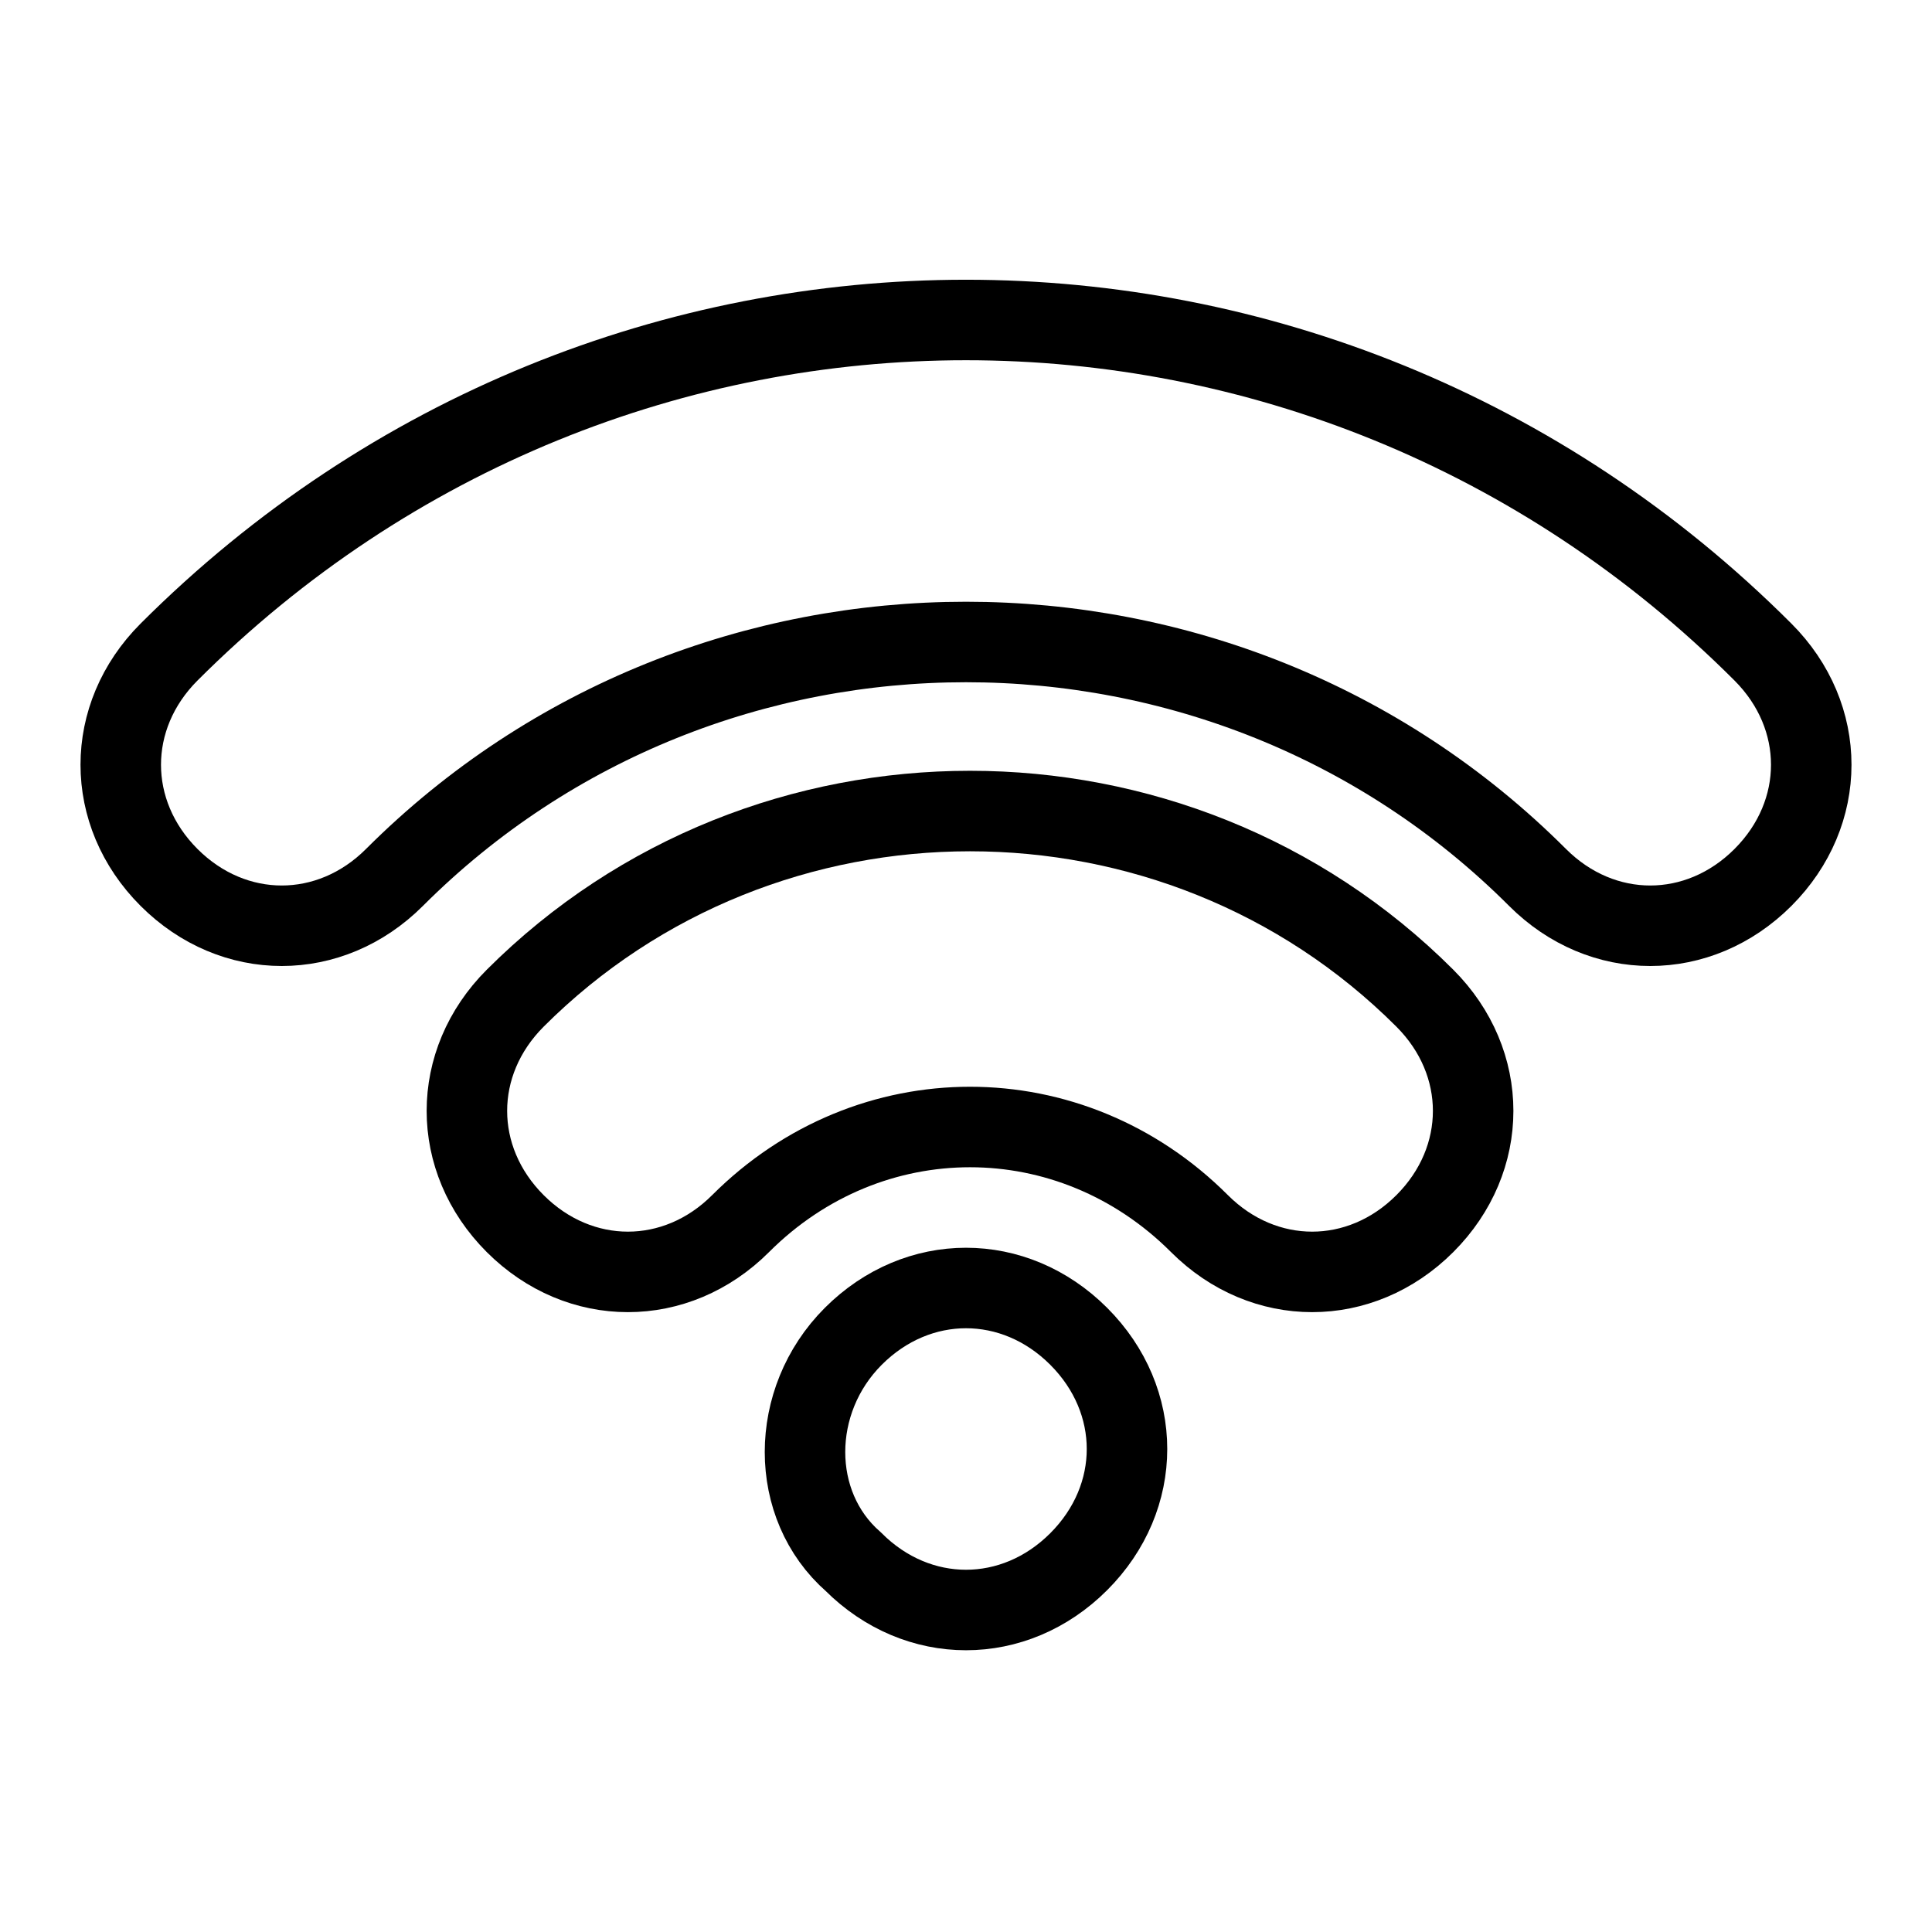
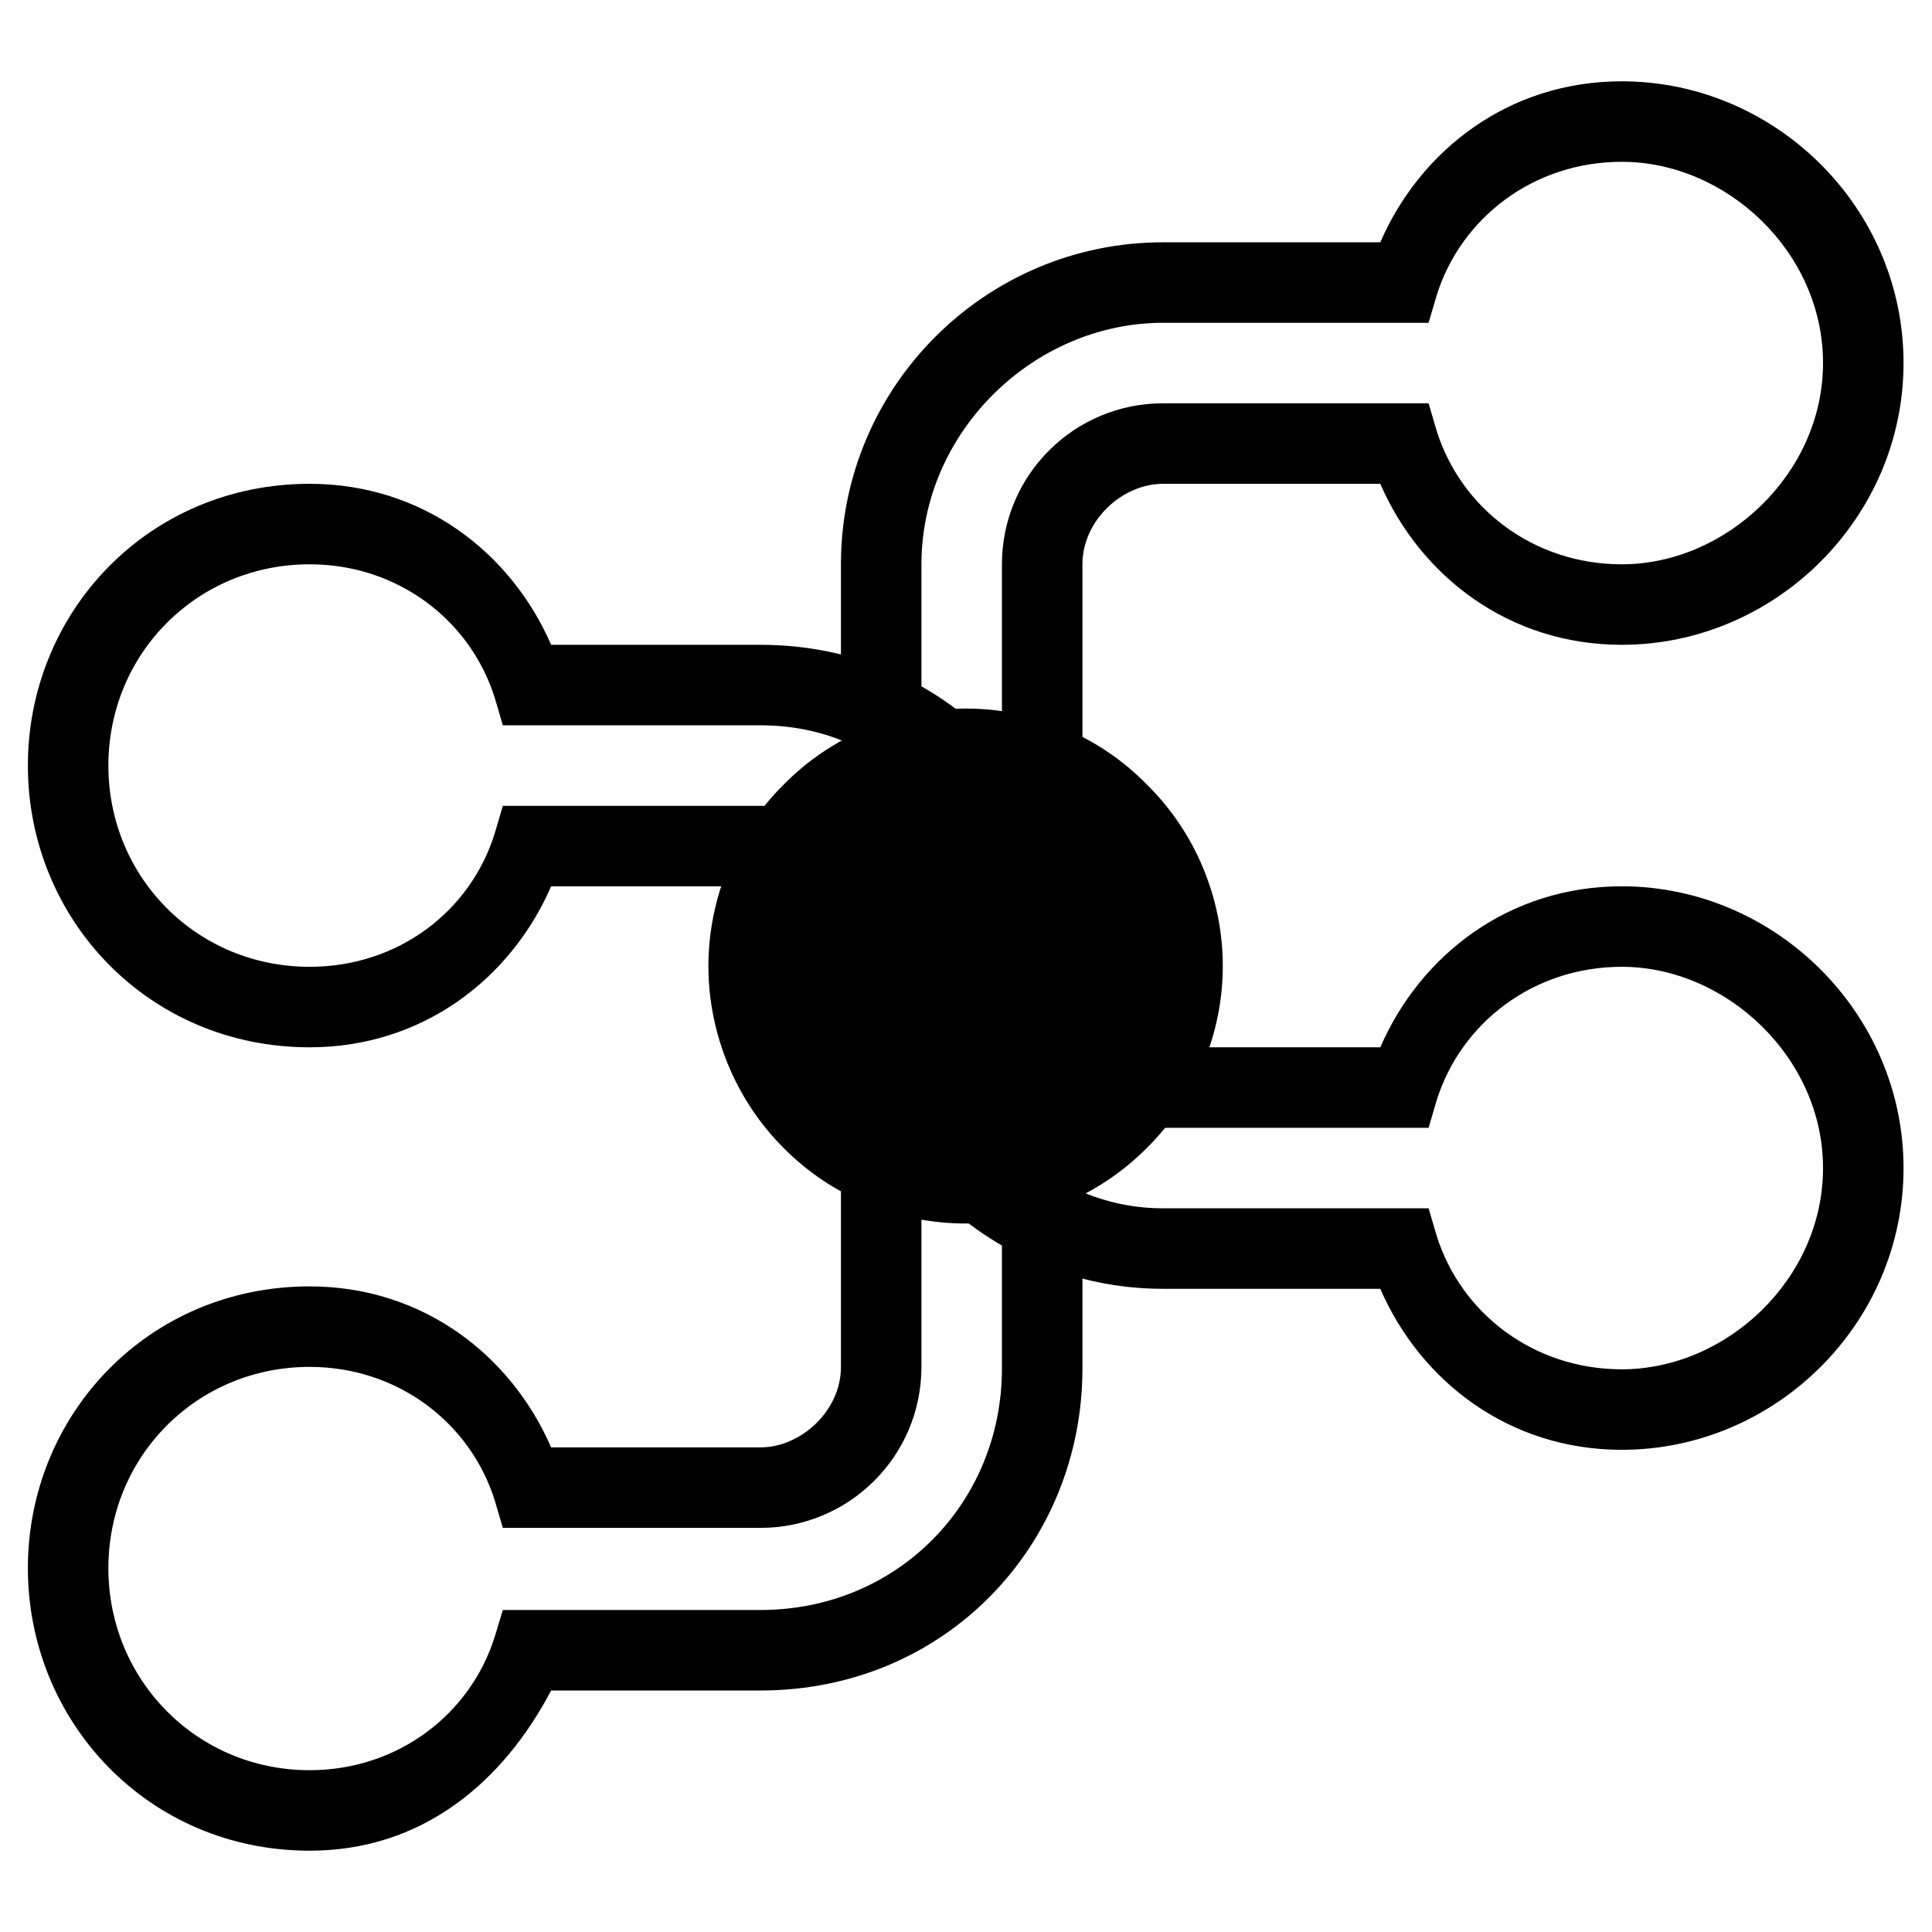
- <svg xmlns="http://www.w3.org/2000/svg" version="1.1" id="Ebene_1" x="0px" y="0px" viewBox="0 0 24 24" enable-background="new 0 0 24 24" xml:space="preserve">
-   <path fill="none" stroke="#000000" stroke-miterlimit="10" d="M13.4,19.4c0.8-0.8,0.8-2,0-2.8c-0.8-0.8-2-0.8-2.8,0  c-0.8,0.8-0.8,2.1,0,2.8C11.4,20.2,12.6,20.2,13.4,19.4z M7.8,15.8c-0.5,0-1-0.2-1.4-0.6c-0.8-0.8-0.8-2,0-2.8  c3.1-3.1,8.2-3.1,11.3,0c0.8,0.8,0.8,2,0,2.8c-0.8,0.8-2,0.8-2.8,0c-1.6-1.6-4.1-1.6-5.7,0C8.8,15.6,8.3,15.8,7.8,15.8z" />
-   <path fill="none" stroke="#000000" stroke-miterlimit="10" d="M20.5,11.5c-0.5,0-1-0.2-1.4-0.6C15.2,7,8.8,7,4.9,10.9  c-0.8,0.8-2,0.8-2.8,0c-0.8-0.8-0.8-2,0-2.8c5.5-5.5,14.3-5.5,19.8,0c0.8,0.8,0.8,2,0,2.8C21.5,11.3,21,11.5,20.5,11.5z" />
+ <svg xmlns="http://www.w3.org/2000/svg" id="svg2" viewBox="0 0 24 24" height="24" width="24" version="1.2">
+   <defs id="defs8" />
+   <g id="g4142" transform="matrix(0,-1,-1,0,23.96,24)">
+     <g id="g4210" transform="matrix(-1,0,0,1,59.86,-106.6)">
+       <g id="g4289" transform="matrix(-1,0,0,1,-16.98,0.8136)">
+         <g id="g4291">
+           <path id="path4293" d="m -65.35,116.3 0,3 0.5,0 c 0.54,0 1,0.5 1,1 l 0,2.6 c -1.15,0.5 -2,1.6 -2,3 0,2 1.59,3.5 3.5,3.5 1.91,0 3.5,-1.5 3.5,-3.5 0,-1.4 -0.85,-2.5 -2,-3 l 0,-2.6 c 0,-2.3 -1.81,-4 -4,-4 z m 1,1.2 c 1.39,0.3 2.5,1.3 2.5,2.8 l 0,3.2 0.34,0.1 c 0.96,0.3 1.66,1.2 1.66,2.3 0,1.4 -1.11,2.5 -2.5,2.5 -1.39,0 -2.5,-1.1 -2.5,-2.5 0,-1.1 0.69,-2 1.66,-2.3 l 0.34,-0.1 0,-3.2 c 0,-0.9 -0.67,-1.5 -1.5,-1.8 z" style="color:#000000;font-style:normal;font-variant:normal;font-weight:normal;font-stretch:normal;font-size:medium;line-height:normal;font-family:sans-serif;text-indent:0;text-align:start;text-decoration:none;text-decoration-line:none;text-decoration-style:solid;text-decoration-color:#000000;letter-spacing:normal;word-spacing:normal;text-transform:none;direction:ltr;block-progression:tb;writing-mode:lr-tb;baseline-shift:baseline;text-anchor:start;white-space:normal;clip-rule:nonzero;display:inline;overflow:visible;visibility:visible;opacity:1;isolation:auto;mix-blend-mode:normal;color-interpolation:sRGB;color-interpolation-filters:linearRGB;solid-color:#000000;solid-opacity:1;fill:#000000;fill-opacity:1;fill-rule:nonzero;stroke:none;stroke-width:1;stroke-linecap:butt;stroke-linejoin:miter;stroke-miterlimit:4;stroke-dasharray:none;stroke-dashoffset:0;stroke-opacity:1;color-rendering:auto;image-rendering:auto;shape-rendering:auto;text-rendering:auto;enable-background:accumulate" />
+           <g style="fill:#969696;fill-opacity:1" id="g4295">
+             <path id="path4297" d="m -67.35,106.1 c -1.94,0 -3.5,1.6 -3.5,3.5 0,1.4 0.85,2.5 2,3 l 0,2.7 c 0,2.2 1.79,4 4,4 l 0.5,0 0,-0.5 0,-2.5 -0.5,0 c -0.55,0 -1,-0.5 -1,-1 l 0,-2.7 c 1.15,-0.5 2,-1.6 2,-3 0,-1.9 -1.57,-3.5 -3.5,-3.5 z m 0,1 c 1.37,0 2.5,1.2 2.5,2.5 0,1.1 -0.7,2 -1.66,2.3 l -0.34,0.1 0,3.3 c 0,0.9 0.67,1.5 1.5,1.8 l 0,1 c -1.38,-0.3 -2.5,-1.4 -2.5,-2.8 l 0,-3.3 -0.34,-0.1 c -0.96,-0.3 -1.66,-1.2 -1.66,-2.3 0,-1.3 1.12,-2.5 2.5,-2.5 z" style="color:#000000;font-style:normal;font-variant:normal;font-weight:normal;font-stretch:normal;font-size:medium;line-height:normal;font-family:sans-serif;text-indent:0;text-align:start;text-decoration:none;text-decoration-line:none;text-decoration-style:solid;text-decoration-color:#000000;letter-spacing:normal;word-spacing:normal;text-transform:none;direction:ltr;block-progression:tb;writing-mode:lr-tb;baseline-shift:baseline;text-anchor:start;white-space:normal;clip-rule:nonzero;display:inline;overflow:visible;visibility:visible;opacity:1;isolation:auto;mix-blend-mode:normal;color-interpolation:sRGB;color-interpolation-filters:linearRGB;solid-color:#000000;solid-opacity:1;fill:#000000;fill-opacity:1;fill-rule:nonzero;stroke:none;stroke-width:1;stroke-linecap:butt;stroke-linejoin:miter;stroke-miterlimit:4;stroke-dasharray:none;stroke-dashoffset:0;stroke-opacity:1;color-rendering:auto;image-rendering:auto;shape-rendering:auto;text-rendering:auto;enable-background:accumulate" />
+             <path id="path4299" d="m -57.35,106.1 c -1.93,0 -3.5,1.6 -3.5,3.5 0,1.4 0.85,2.5 2,3 l 0,2.7 c 0,0.5 -0.45,1 -1,1 l -4.85,0 3.17,3 1.68,0 c 2.21,0 4,-1.8 4,-4 l 0,-2.7 c 1.15,-0.5 2,-1.6 2,-3 0,-1.9 -1.56,-3.5 -3.5,-3.5 z m 0,1 c 1.38,0 2.5,1.2 2.5,2.5 0,1.1 -0.7,2 -1.66,2.3 l -0.34,0.1 0,3.3 c 0,1.6 -1.35,3 -3,3 l -1.81,0 -2.04,-1 3.85,0 c 1.11,0 2,-0.9 2,-2 l 0,-3.3 -0.34,-0.1 c -0.96,-0.3 -1.66,-1.2 -1.66,-2.3 0,-1.3 1.13,-2.5 2.5,-2.5 z" style="color:#000000;font-style:normal;font-variant:normal;font-weight:normal;font-stretch:normal;font-size:medium;line-height:normal;font-family:sans-serif;text-indent:0;text-align:start;text-decoration:none;text-decoration-line:none;text-decoration-style:solid;text-decoration-color:#000000;letter-spacing:normal;word-spacing:normal;text-transform:none;direction:ltr;block-progression:tb;writing-mode:lr-tb;baseline-shift:baseline;text-anchor:start;white-space:normal;clip-rule:nonzero;display:inline;overflow:visible;visibility:visible;opacity:1;isolation:auto;mix-blend-mode:normal;color-interpolation:sRGB;color-interpolation-filters:linearRGB;solid-color:#000000;solid-opacity:1;fill:#000000;fill-opacity:1;fill-rule:nonzero;stroke:none;stroke-width:1;stroke-linecap:butt;stroke-linejoin:miter;stroke-miterlimit:4;stroke-dasharray:none;stroke-dashoffset:0;stroke-opacity:1;color-rendering:auto;image-rendering:auto;shape-rendering:auto;text-rendering:auto;enable-background:accumulate" />
+           </g>
+           <path id="path4301" d="m -69.84,116.3 c -2.19,0 -4,1.7 -4,4 l 0,2.6 c -1.14,0.6 -1.99,1.6 -1.99,3 0,2 1.6,3.5 3.51,3.5 1.91,0 3.5,-1.5 3.5,-3.5 0,-1.4 -0.85,-2.5 -2,-3 l 0,-2.6 c 0,-0.5 0.45,-1 1,-1 l 5.01,0 -3.36,-3 z m 0,1 1.84,0 2.19,1 -4.01,0 c -1.11,0 -2,0.9 -2,2 l 0,3.2 0.34,0.1 c 0.96,0.3 1.66,1.2 1.66,2.3 0,1.4 -1.11,2.5 -2.5,2.5 -1.39,0 -2.51,-1.1 -2.51,-2.5 0,-1.1 0.7,-2 1.66,-2.3 l 0.33,-0.1 0,-0.4 0,-2.8 c 0,-1.7 1.33,-3 3,-3 z" style="color:#000000;font-style:normal;font-variant:normal;font-weight:normal;font-stretch:normal;font-size:medium;line-height:normal;font-family:sans-serif;text-indent:0;text-align:start;text-decoration:none;text-decoration-line:none;text-decoration-style:solid;text-decoration-color:#000000;letter-spacing:normal;word-spacing:normal;text-transform:none;direction:ltr;block-progression:tb;writing-mode:lr-tb;baseline-shift:baseline;text-anchor:start;white-space:normal;clip-rule:nonzero;display:inline;overflow:visible;visibility:visible;opacity:1;isolation:auto;mix-blend-mode:normal;color-interpolation:sRGB;color-interpolation-filters:linearRGB;solid-color:#000000;solid-opacity:1;fill:#000000;fill-opacity:1;fill-rule:nonzero;stroke:none;stroke-width:1;stroke-linecap:butt;stroke-linejoin:miter;stroke-miterlimit:4;stroke-dasharray:none;stroke-dashoffset:0;stroke-opacity:1;color-rendering:auto;image-rendering:auto;shape-rendering:auto;text-rendering:auto;enable-background:accumulate" />
+         </g>
+       </g>
+     </g>
+     <path id="path4165" d="m 12,8.77 c -0.84,0 -1.66,0.341 -2.254,0.937 -0.599,0.593 -0.942,1.403 -0.945,2.253 0,0.85 0.337,1.67 0.933,2.26 a 0.6,0.6 0 0 0 0,0 c 0.594,0.6 1.424,0.94 2.264,0.94 0.84,0 1.67,-0.34 2.26,-0.94 0.6,-0.59 0.94,-1.41 0.94,-2.26 0,-0.84 -0.34,-1.66 -0.95,-2.253 C 13.66,9.111 12.84,8.77 12,8.77 Z" style="opacity:1;fill:#000000;fill-opacity:1;stroke:none;stroke-width:10;stroke-miterlimit:4;stroke-dasharray:none;stroke-opacity:1" />
+   </g>
</svg>
